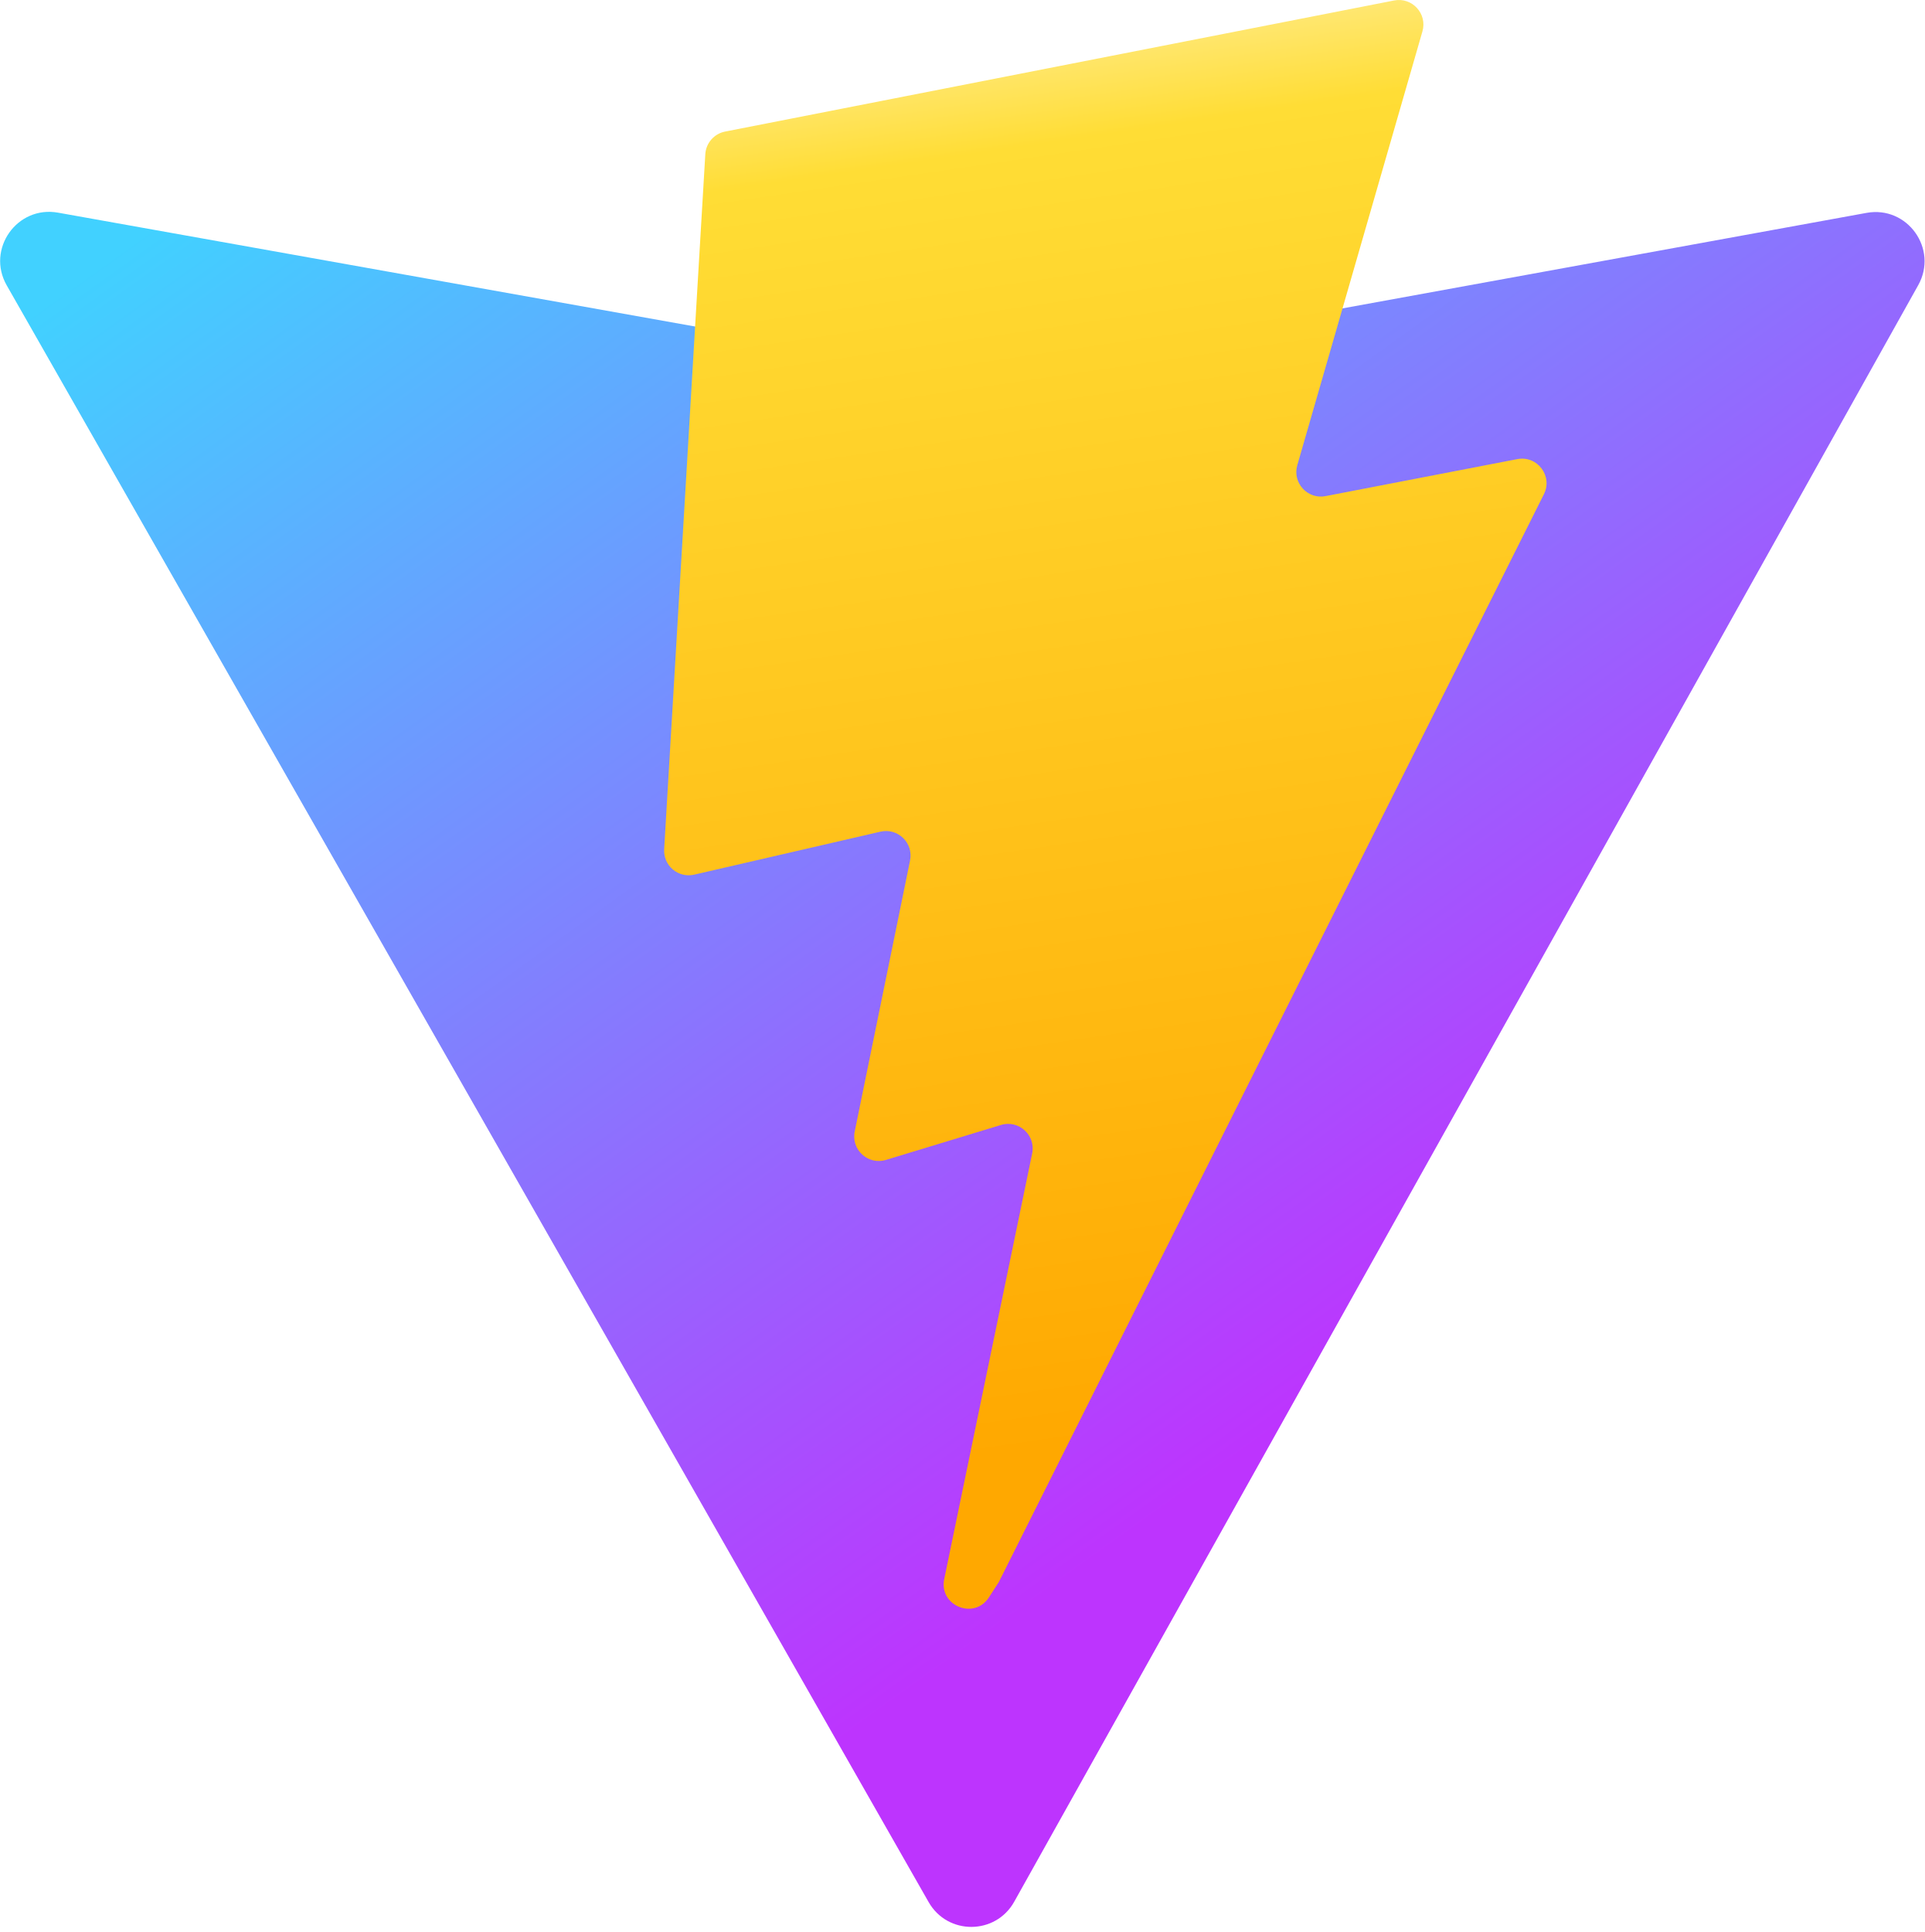
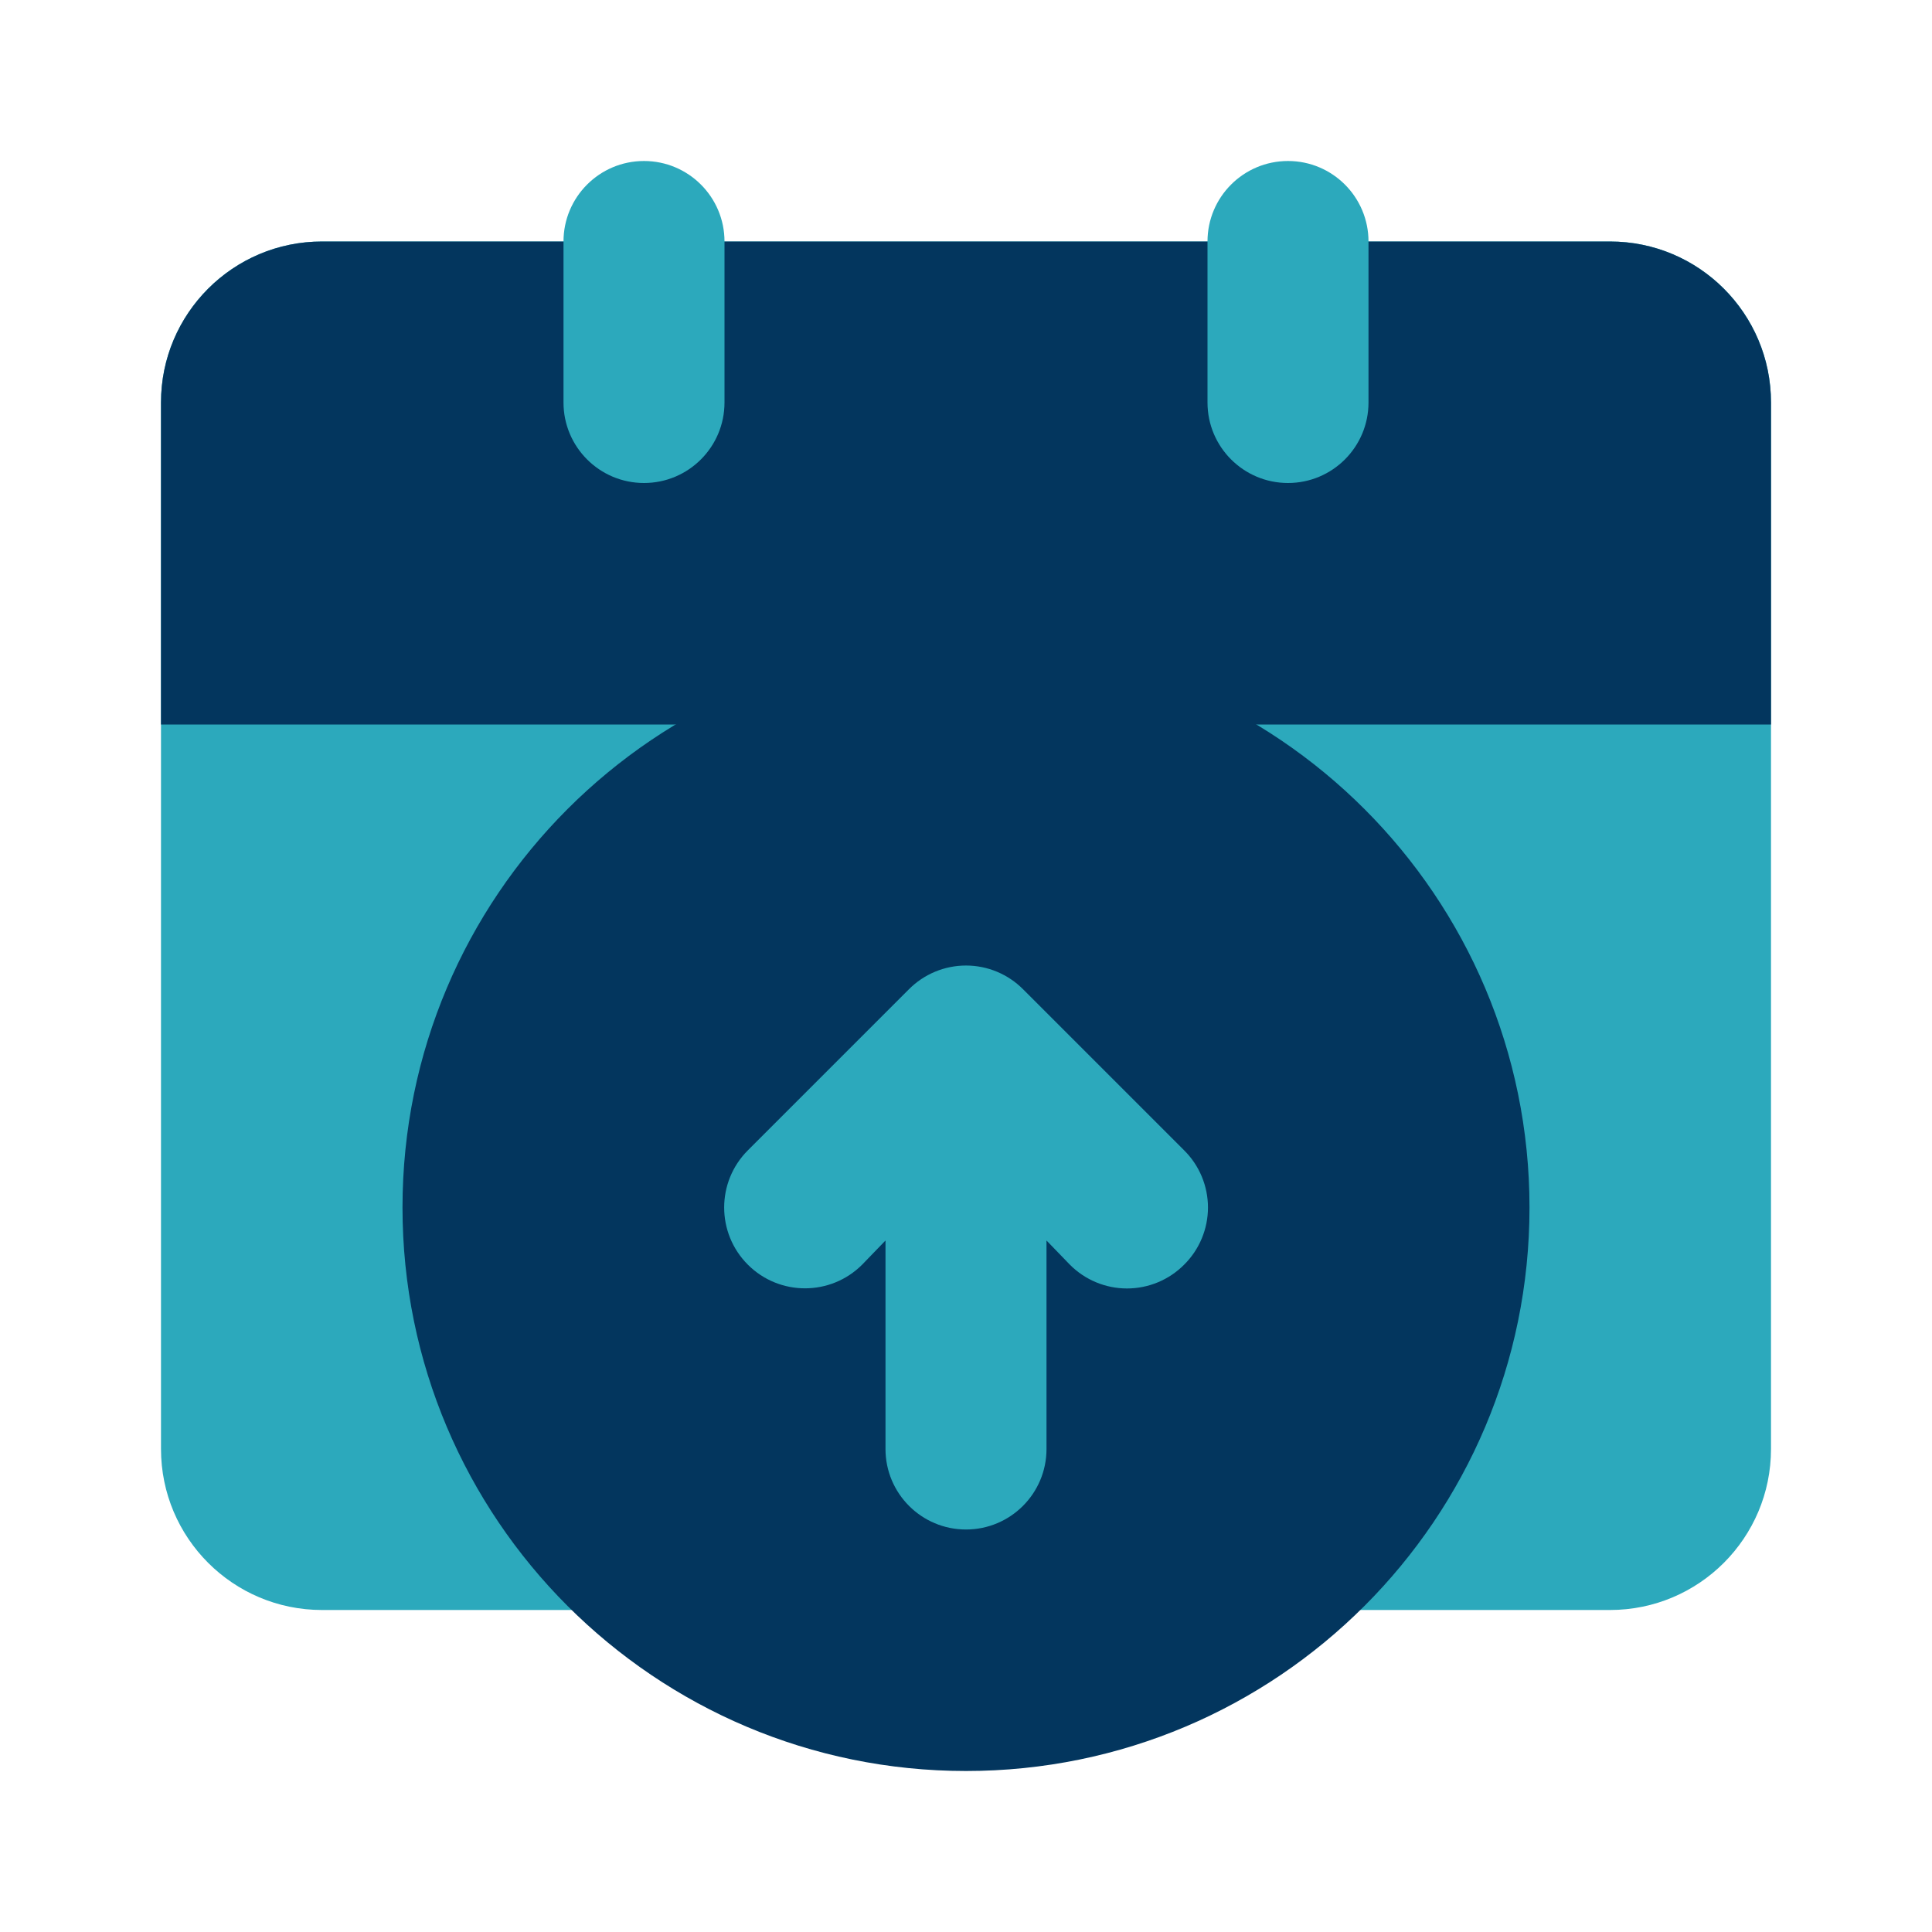
- <svg xmlns="http://www.w3.org/2000/svg" aria-hidden="true" role="img" class="iconify iconify--logos" width="31.88" height="32" preserveAspectRatio="xMidYMid meet" viewBox="0 0 256 257">
-   <defs>
-     <linearGradient id="IconifyId1813088fe1fbc01fb466" x1="-.828%" x2="57.636%" y1="7.652%" y2="78.411%">
-       <stop offset="0%" stop-color="#41D1FF" />
-       <stop offset="100%" stop-color="#BD34FE" />
-     </linearGradient>
-     <linearGradient id="IconifyId1813088fe1fbc01fb467" x1="43.376%" x2="50.316%" y1="2.242%" y2="89.03%">
-       <stop offset="0%" stop-color="#FFEA83" />
-       <stop offset="8.333%" stop-color="#FFDD35" />
-       <stop offset="100%" stop-color="#FFA800" />
-     </linearGradient>
-   </defs>
-   <path fill="url(#IconifyId1813088fe1fbc01fb466)" d="M255.153 37.938L134.897 252.976c-2.483 4.44-8.862 4.466-11.382.048L.875 37.958c-2.746-4.814 1.371-10.646 6.827-9.67l120.385 21.517a6.537 6.537 0 0 0 2.322-.004l117.867-21.483c5.438-.991 9.574 4.796 6.877 9.62Z" />
-   <path fill="url(#IconifyId1813088fe1fbc01fb467)" d="M185.432.063L96.44 17.501a3.268 3.268 0 0 0-2.634 3.014l-5.474 92.456a3.268 3.268 0 0 0 3.997 3.378l24.777-5.718c2.318-.535 4.413 1.507 3.936 3.838l-7.361 36.047c-.495 2.426 1.782 4.5 4.151 3.78l15.304-4.649c2.372-.72 4.652 1.36 4.15 3.788l-11.698 56.621c-.732 3.542 3.979 5.473 5.943 2.437l1.313-2.028l72.516-144.72c1.215-2.423-.88-5.186-3.54-4.672l-25.505 4.922c-2.396.462-4.435-1.77-3.759-4.114l16.646-57.705c.677-2.35-1.37-4.583-3.769-4.113Z" />
+ <svg xmlns="http://www.w3.org/2000/svg" fill="#000000" width="800px" height="800px" viewBox="0 0 24 24" id="date-alt-up" data-name="Flat Color" class="icon flat-color">
+   <g id="SVGRepo_bgCarrier" stroke-width="0" />
+   <g id="SVGRepo_tracerCarrier" stroke-linecap="round" stroke-linejoin="round" />
+   <g id="SVGRepo_iconCarrier">
+     <rect id="secondary" x="2" y="3" width="20" height="17" rx="2" style="fill: #2ca9bc;" />
+     <circle id="primary" cx="12" cy="15" r="7" style="fill: #03365e;" />
+     <path id="primary-2" data-name="primary" d="M20,3H4A2,2,0,0,0,2,5V9H22V5A2,2,0,0,0,20,3Z" style="fill: #03365e;" />
+     <path id="secondary-2" data-name="secondary" d="M16,6a1,1,0,0,1-1-1V3a1,1,0,0,1,2,0V5A1,1,0,0,1,16,6ZM9,5V3A1,1,0,0,0,7,3V5A1,1,0,0,0,9,5Zm5.71,9.29-2-2a1,1,0,0,0-1.42,0l-2,2a1,1,0,0,0,1.42,1.42l.29-.3V18a1,1,0,0,0,2,0V15.41l.29.3a1,1,0,0,0,1.42,0A1,1,0,0,0,14.71,14.29Z" style="fill: #2ca9bc;" />
+   </g>
</svg>
